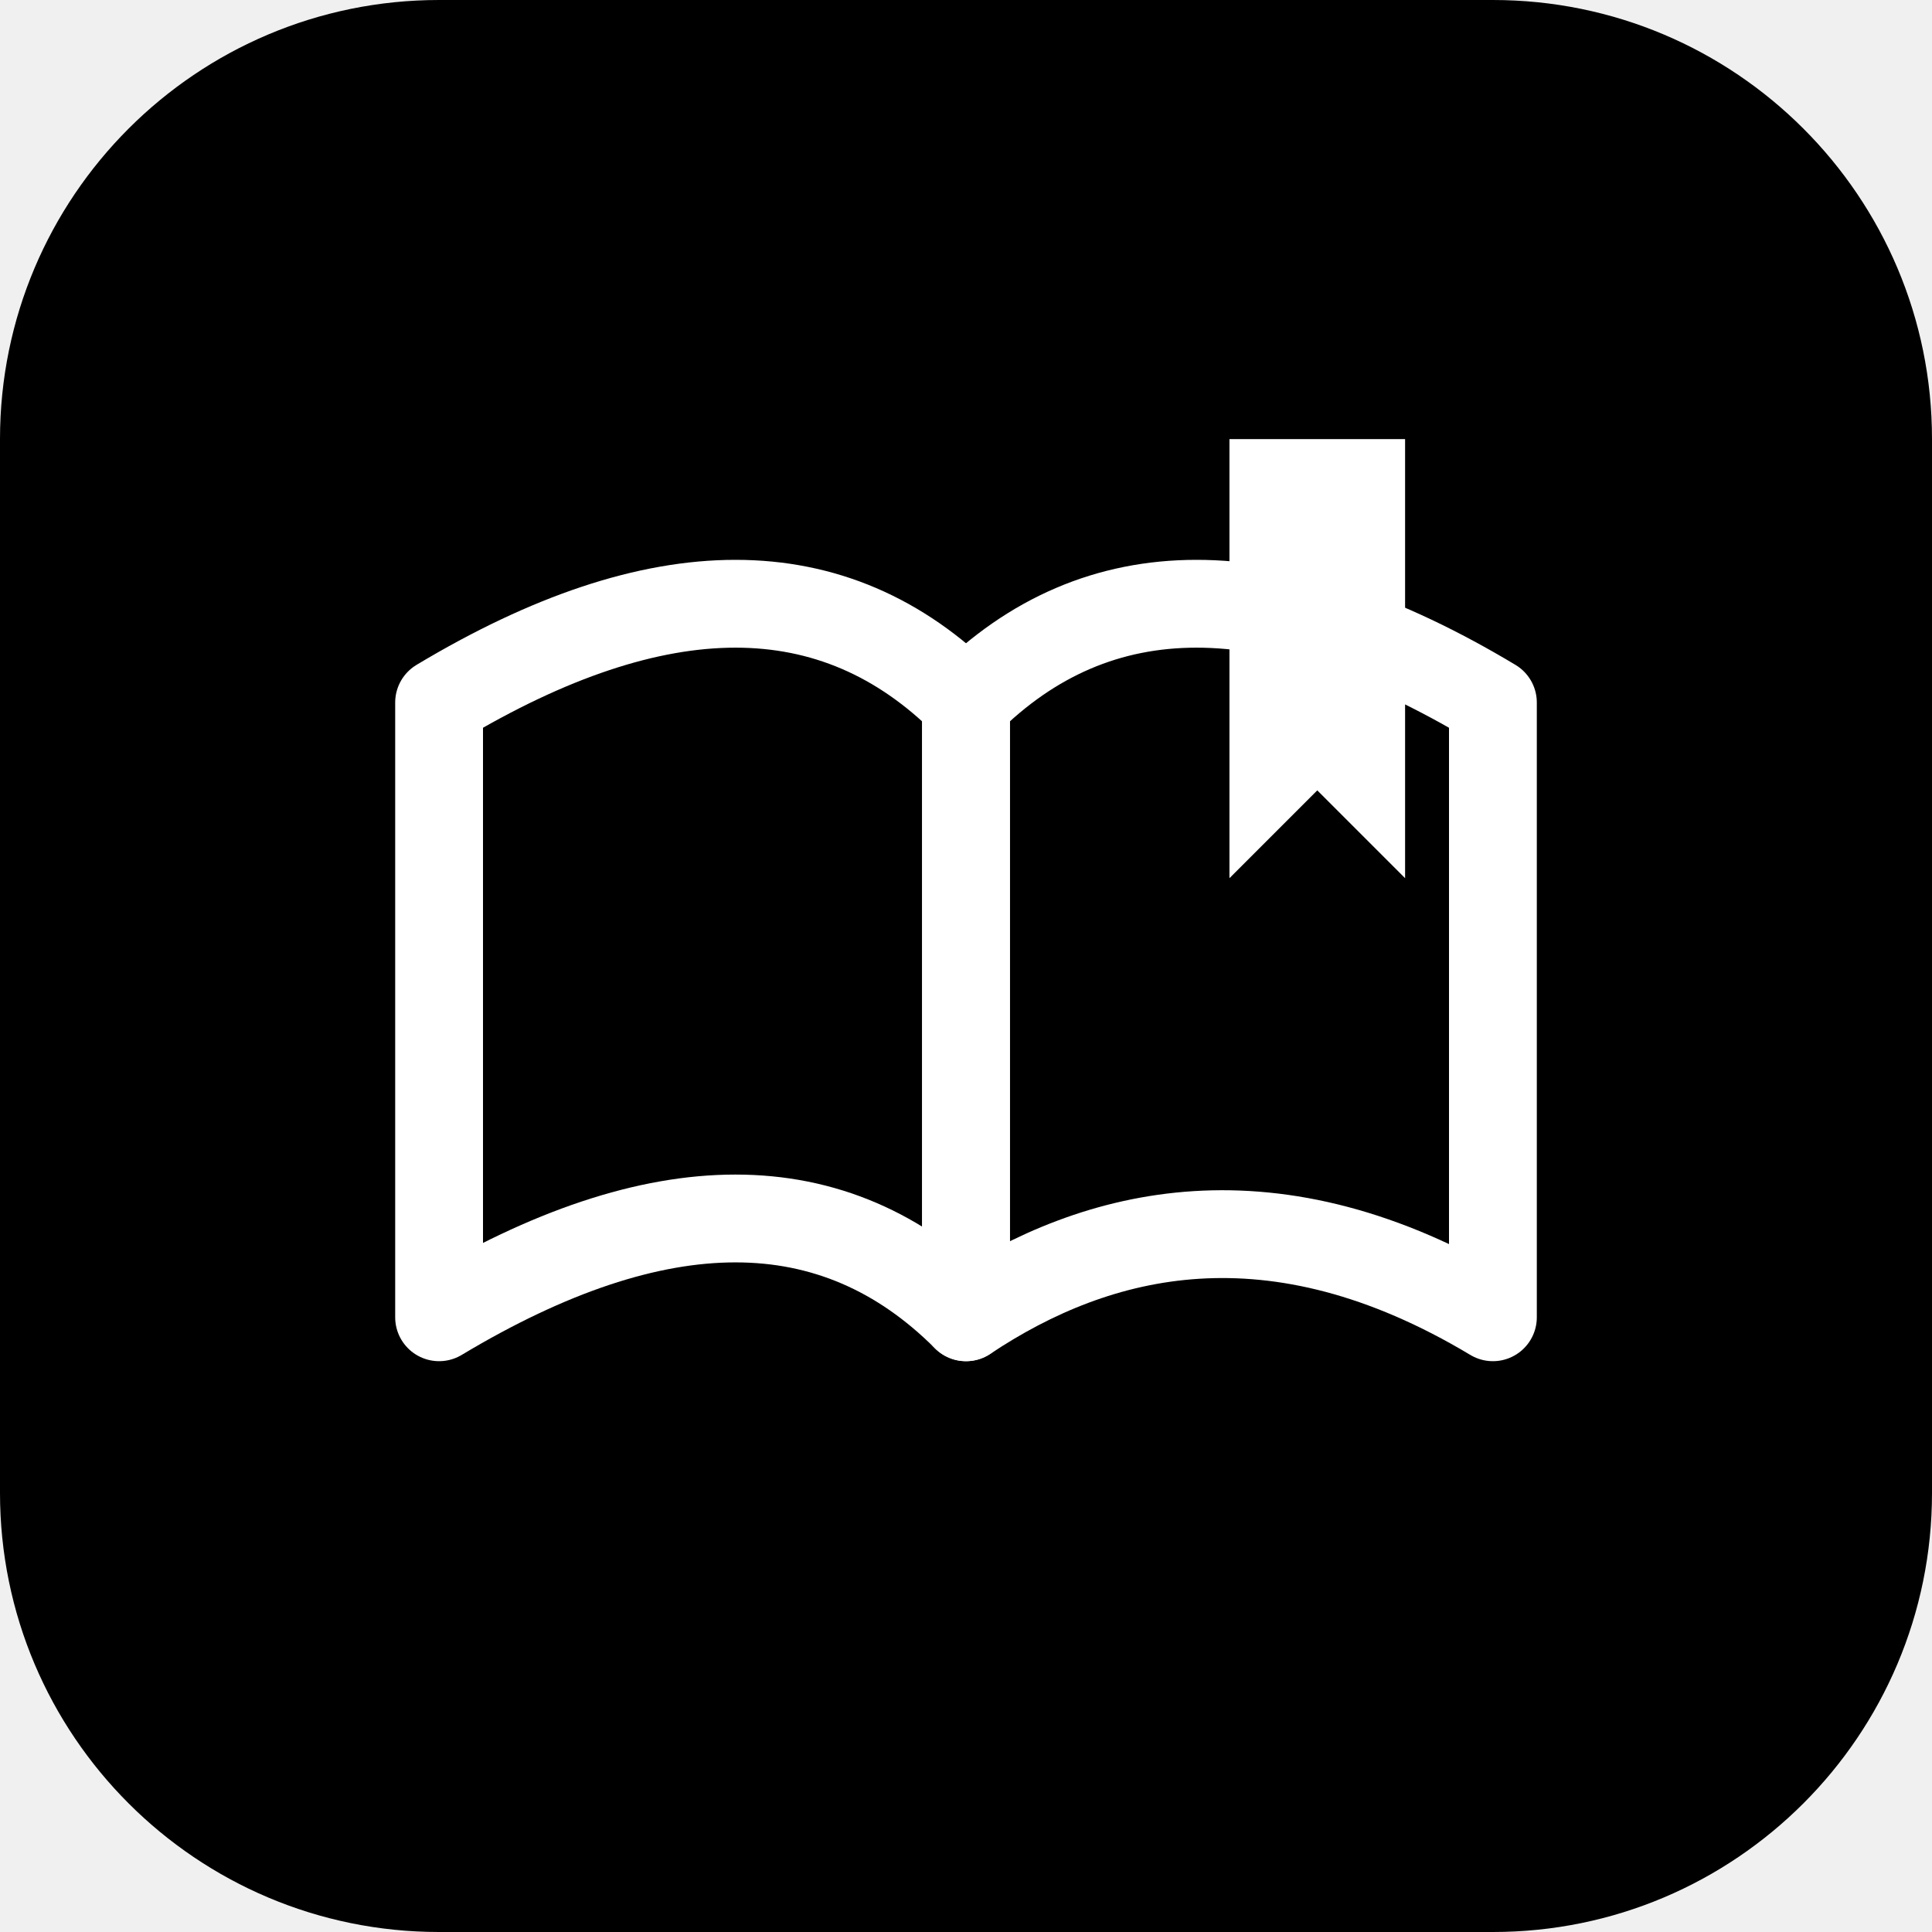
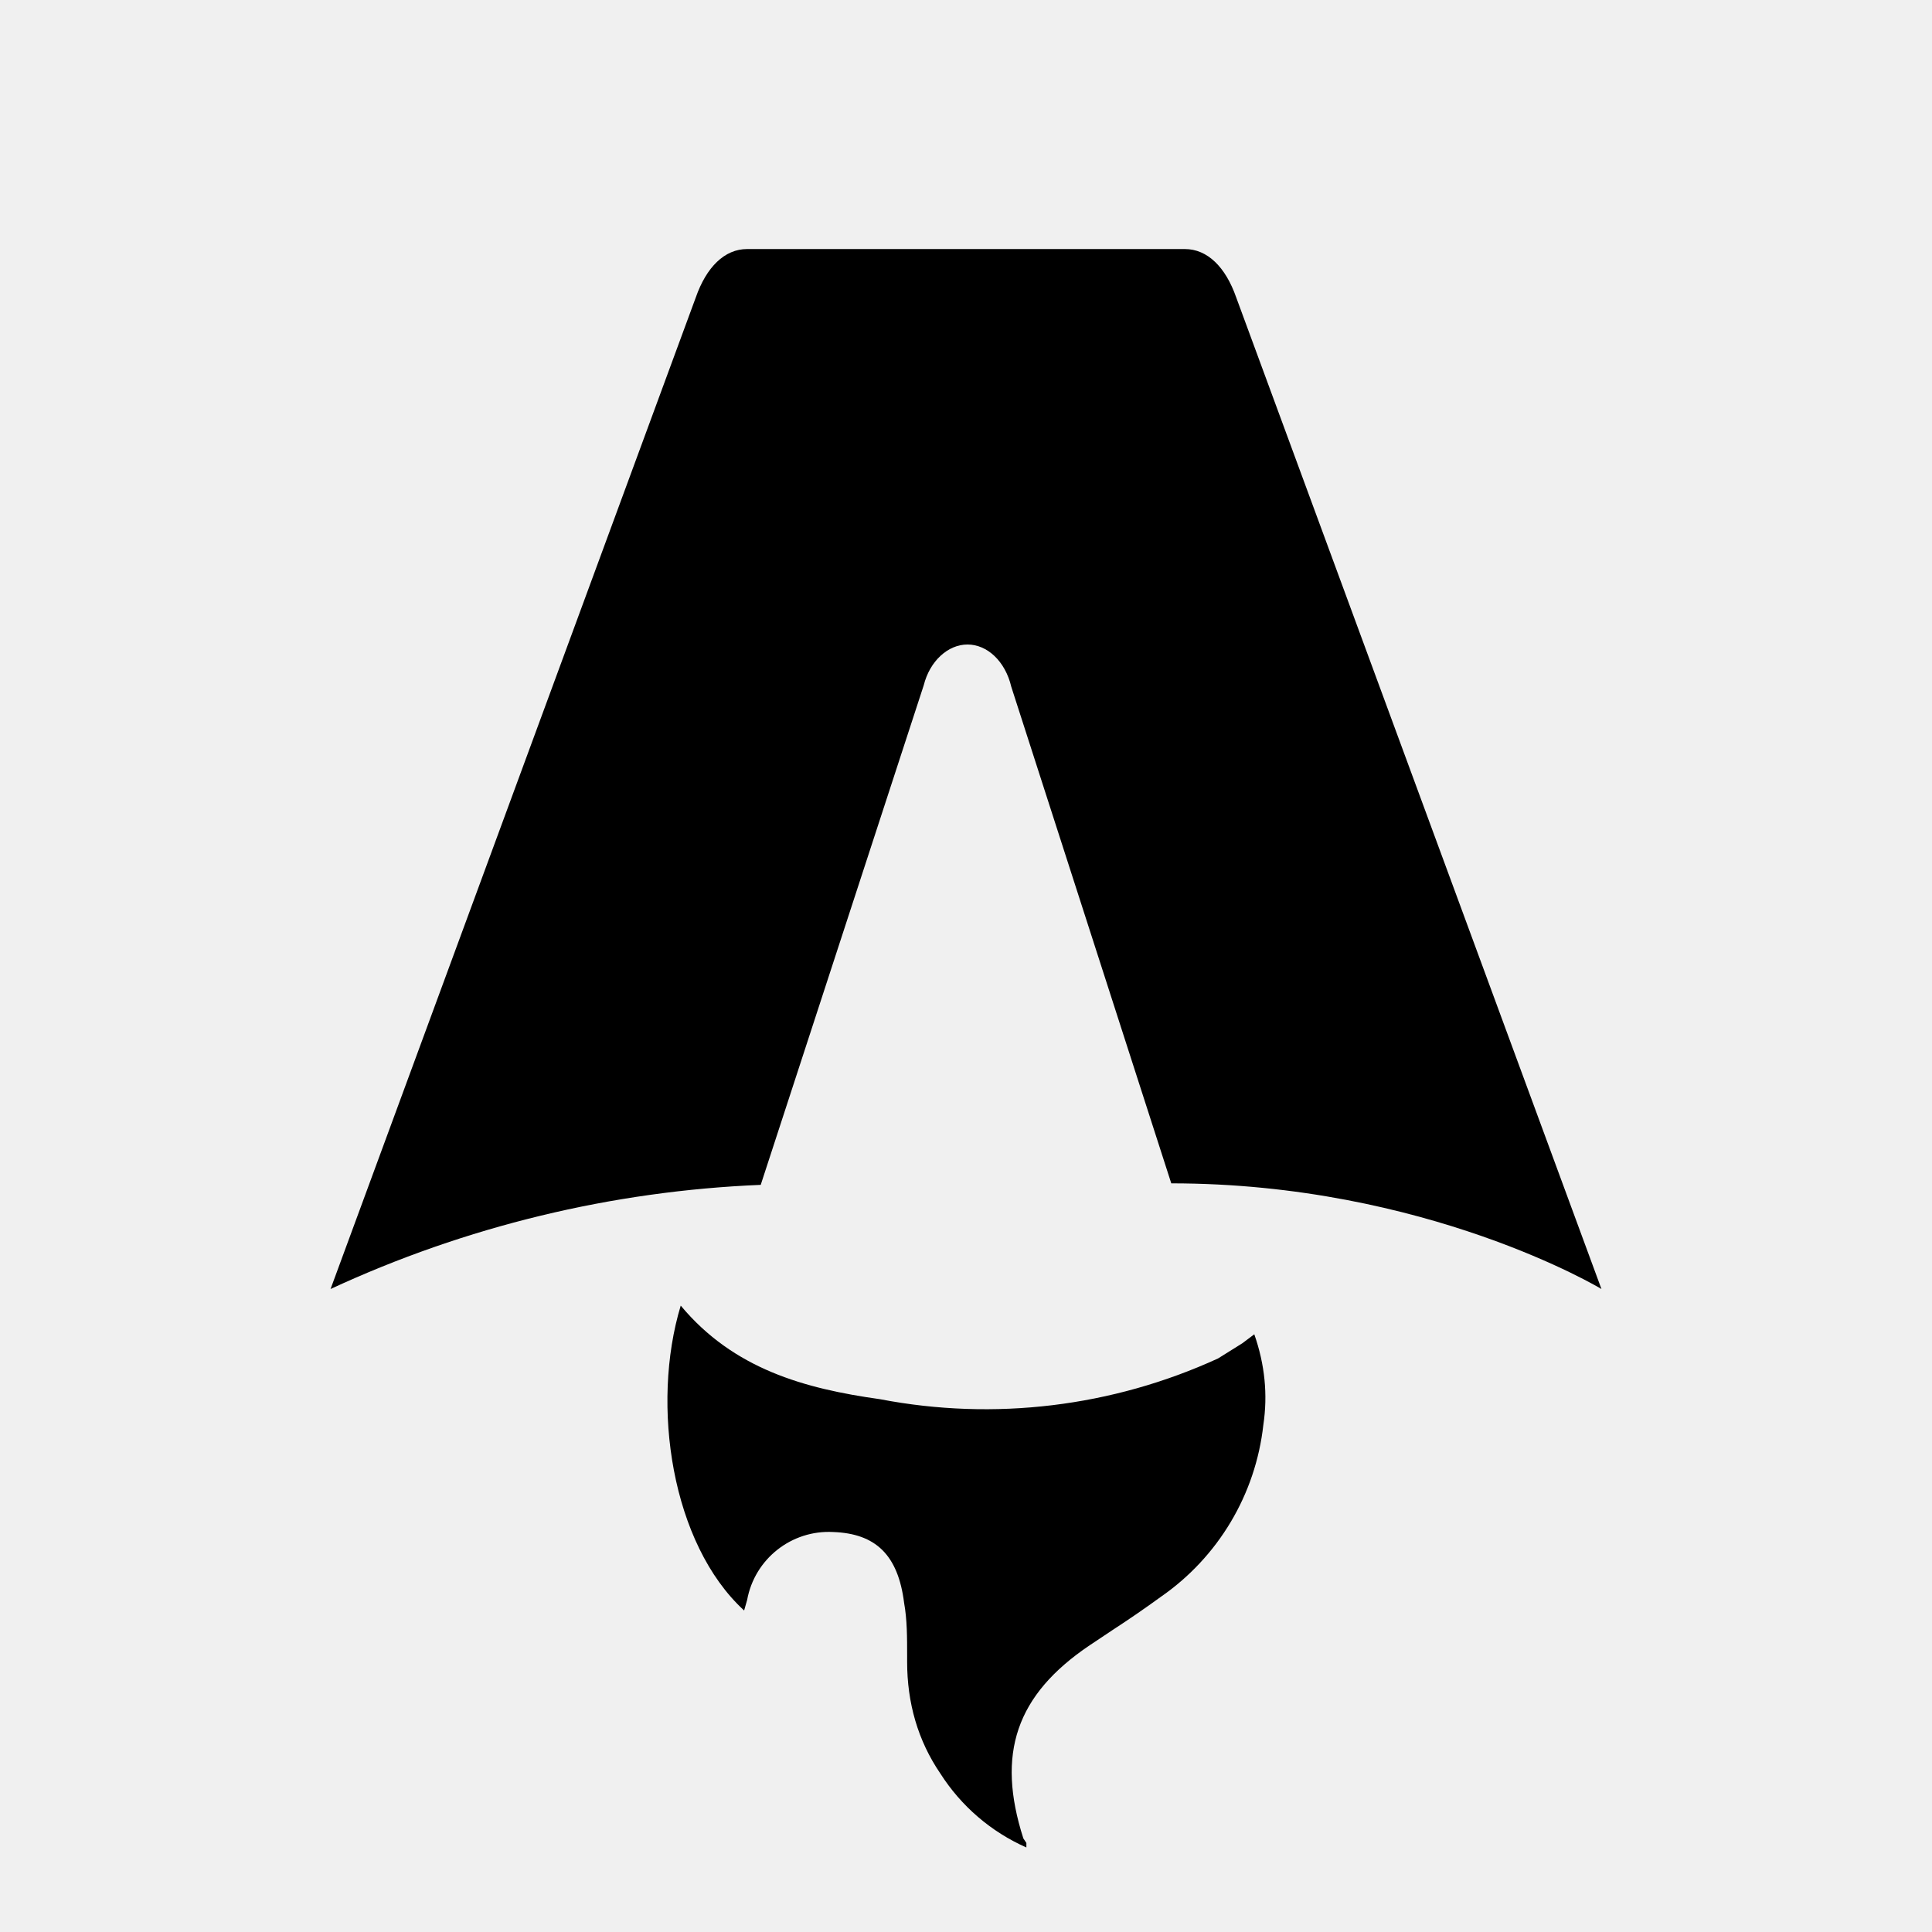
- <svg xmlns="http://www.w3.org/2000/svg" width="88" height="88" viewBox="0 0 88 88">
-   <rect x="0" y="0" width="88" height="88" rx="20" fill="#000000" />
-   <path d="M20 32 C30 26 38 26 44 32 L44 60 C38 54 30 54 20 60 Z" fill="none" stroke="#ffffff" stroke-width="4" stroke-linejoin="round" />
-   <path d="M68 32 C58 26 50 26 44 32 L44 60 C50 56 58 54 68 60 Z" fill="none" stroke="#ffffff" stroke-width="4" stroke-linejoin="round" />
-   <path d="M56 20 L64 20 L64 40 L60 36 L56 40 Z" fill="#ffffff" />
+ <svg xmlns="http://www.w3.org/2000/svg" fill="none" viewBox="0 0 128 128">
+   <path d="M50.4 78.5a75.1 75.1 0 0 0-28.5 6.9l24.2-65.7c.7-2 1.9-3.2 3.4-3.2h29c1.5 0 2.7 1.2 3.4 3.2l24.2 65.7s-11.6-7-28.5-7L67 45.5c-.4-1.7-1.6-2.8-2.9-2.8-1.3 0-2.5 1.1-2.9 2.7L50.4 78.5Zm-1.1 28.2Zm-4.2-20.2c-2 6.6-.6 15.8 4.2 20.2a17.5 17.5 0 0 1 .2-.7 5.5 5.5 0 0 1 5.7-4.5c2.8.1 4.3 1.5 4.7 4.7.2 1.1.2 2.3.2 3.5v.4c0 2.7.7 5.2 2.2 7.4a13 13 0 0 0 5.7 4.9v-.3l-.2-.3c-1.8-5.6-.5-9.5 4.4-12.8l1.5-1a73 73 0 0 0 3.2-2.2 16 16 0 0 0 6.8-11.4c.3-2 .1-4-.6-6l-.8.6-1.6 1a37 37 0 0 1-22.4 2.7c-5-.7-9.7-2-13.2-6.2Z" />
+   <style>
+         path { fill: #000; }
+         @media (prefers-color-scheme: dark) {
+             path { fill: #FFF; }
+         }
+     </style>
</svg>
